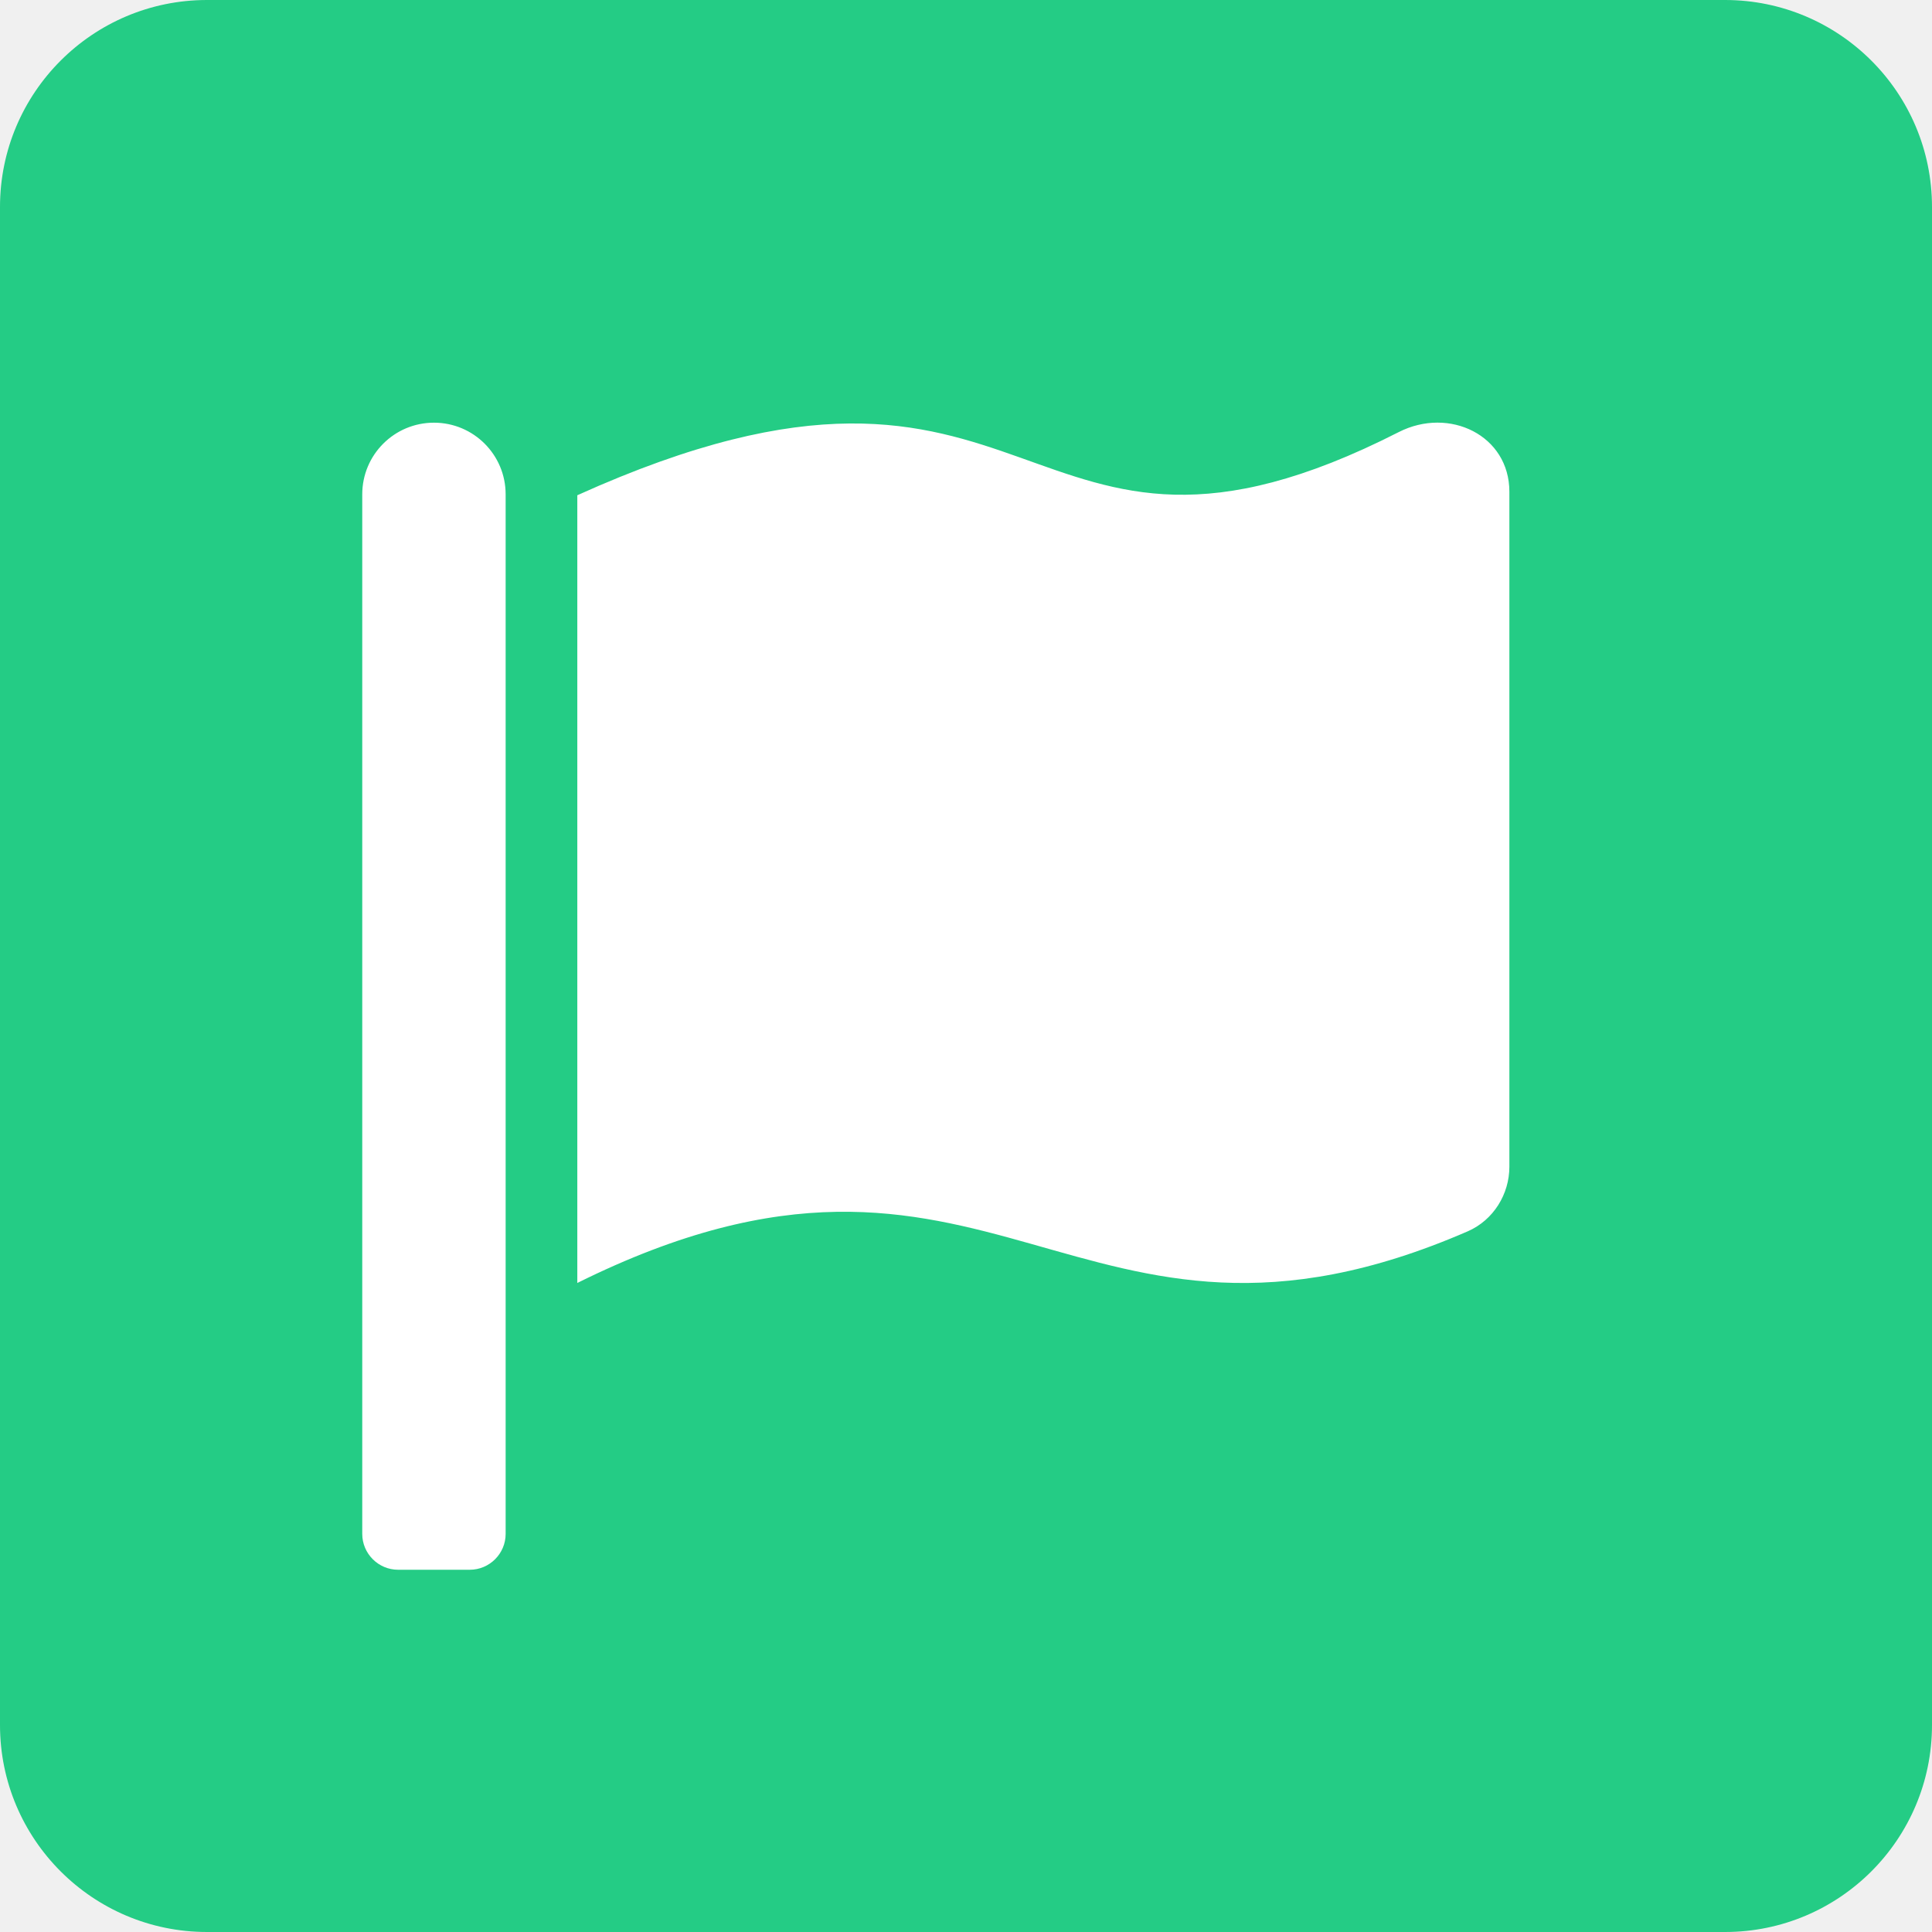
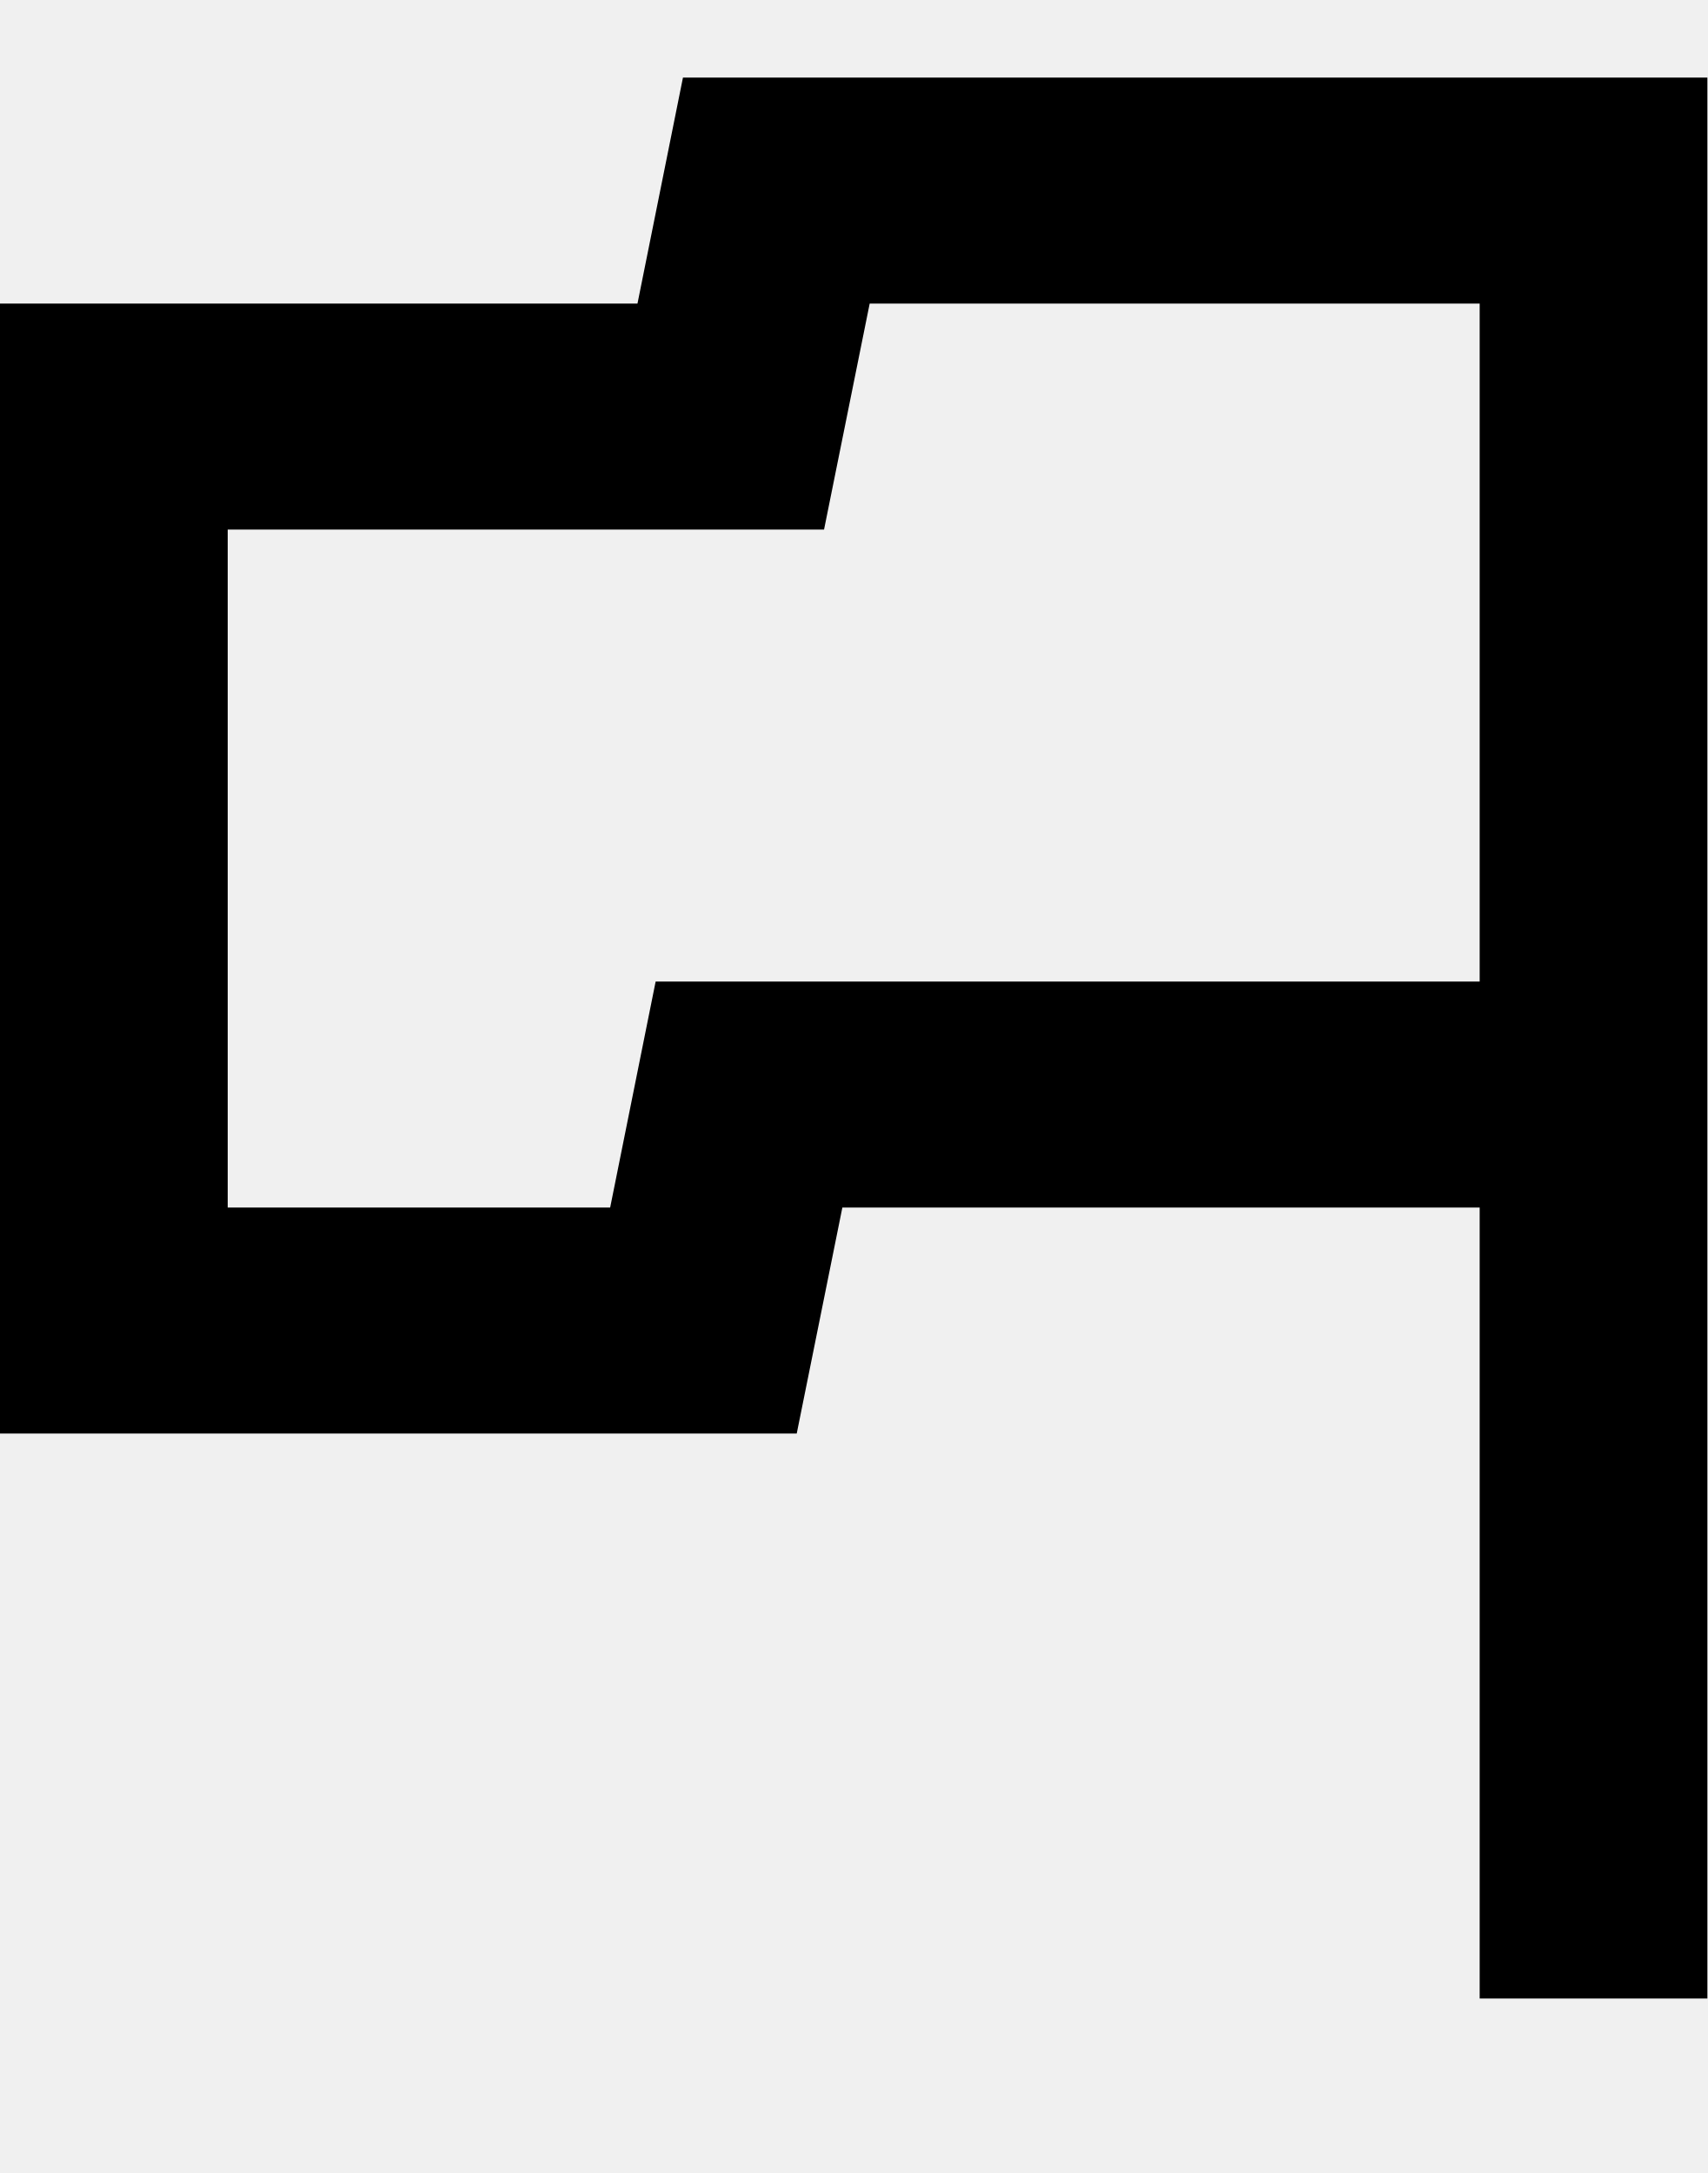
- <svg xmlns="http://www.w3.org/2000/svg" width="32" height="32" viewBox="0 0 32 32" fill="none">
-   <path fill-rule="evenodd" clip-rule="evenodd" d="M3.429 32H28.571C30.465 32 32 30.465 32 28.571V3.429C32 1.535 30.465 0 28.571 0H3.429C1.535 0 0 1.535 0 3.429V28.571C0 30.465 1.535 32 3.429 32Z" fill="#24CC85" />
-   <path d="M9.179 16.017L10.781 16.727C10.935 16.795 11.101 16.832 11.27 16.835C11.438 16.838 11.606 16.808 11.762 16.745L12.266 16.544C12.442 16.474 12.6 16.365 12.729 16.226C12.857 16.086 12.951 15.92 13.006 15.739L13.37 14.535C13.403 14.403 13.464 14.279 13.55 14.173C13.635 14.067 13.742 13.981 13.865 13.92L14.737 13.485V15.462C14.737 15.812 14.639 16.155 14.454 16.453C14.27 16.751 14.005 16.992 13.691 17.149L11.434 18.274C10.91 18.535 10.47 18.937 10.162 19.433C9.854 19.93 9.691 20.502 9.692 21.086V21.656H22.305V14.113C22.305 9.949 18.917 6.57 14.737 6.57H8.903C8.777 6.57 8.657 6.62 8.568 6.708C8.48 6.797 8.43 6.917 8.43 7.042C8.43 7.145 8.454 7.247 8.5 7.34L9.061 8.456L8.706 8.81C8.618 8.897 8.548 9.002 8.501 9.116C8.454 9.231 8.429 9.354 8.43 9.477V14.868C8.43 15.111 8.5 15.349 8.633 15.553C8.766 15.757 8.956 15.918 9.179 16.017ZM10.48 10.342C10.636 10.342 10.789 10.388 10.918 10.474C11.048 10.56 11.149 10.683 11.209 10.827C11.269 10.97 11.284 11.128 11.254 11.281C11.223 11.433 11.148 11.573 11.038 11.683C10.928 11.793 10.787 11.868 10.634 11.898C10.481 11.928 10.323 11.913 10.178 11.853C10.034 11.794 9.911 11.693 9.825 11.564C9.738 11.435 9.692 11.283 9.692 11.127C9.692 10.919 9.775 10.719 9.923 10.572C10.07 10.425 10.271 10.342 10.48 10.342ZM22.942 22.913H9.061C8.893 22.913 8.733 22.979 8.614 23.097C8.496 23.215 8.43 23.375 8.43 23.542V24.799C8.43 24.966 8.496 25.125 8.614 25.243C8.733 25.361 8.893 25.427 9.061 25.427H22.942C23.109 25.427 23.269 25.361 23.388 25.243C23.506 25.125 23.573 24.966 23.573 24.799V23.542C23.573 23.375 23.506 23.215 23.388 23.097C23.269 22.979 23.109 22.913 22.942 22.913Z" fill="white" />
-   <rect width="32" height="32" rx="4" fill="#24CC85" />
-   <path d="M7.188 7.001C6.531 7.001 6 7.532 6 8.188V25.406C6 25.733 6.267 26 6.594 26H7.781C8.108 26 8.375 25.733 8.375 25.406V8.188C8.375 7.532 7.844 7.001 7.188 7.001ZM23.167 7.157C16.81 10.396 17.333 4.693 9.562 8.203V21.25C16.454 17.829 17.79 23.228 24.314 20.393C24.736 20.207 25 19.781 25 19.324V8.144C25 7.212 24.006 6.73 23.167 7.157Z" fill="white" />
+ <svg xmlns="http://www.w3.org/2000/svg" width="11" height="14" viewBox="0 0 11 13">
+   <path d="M5.603 1.456L5.309 2.912H1.467V7.28H3.931L4.224 5.824H9.533V1.456H5.603ZM4.4 0H11V12.376H9.533V7.28H5.427L5.133 8.736H0V1.456H4.107L4.4 0Z" />
</svg>
